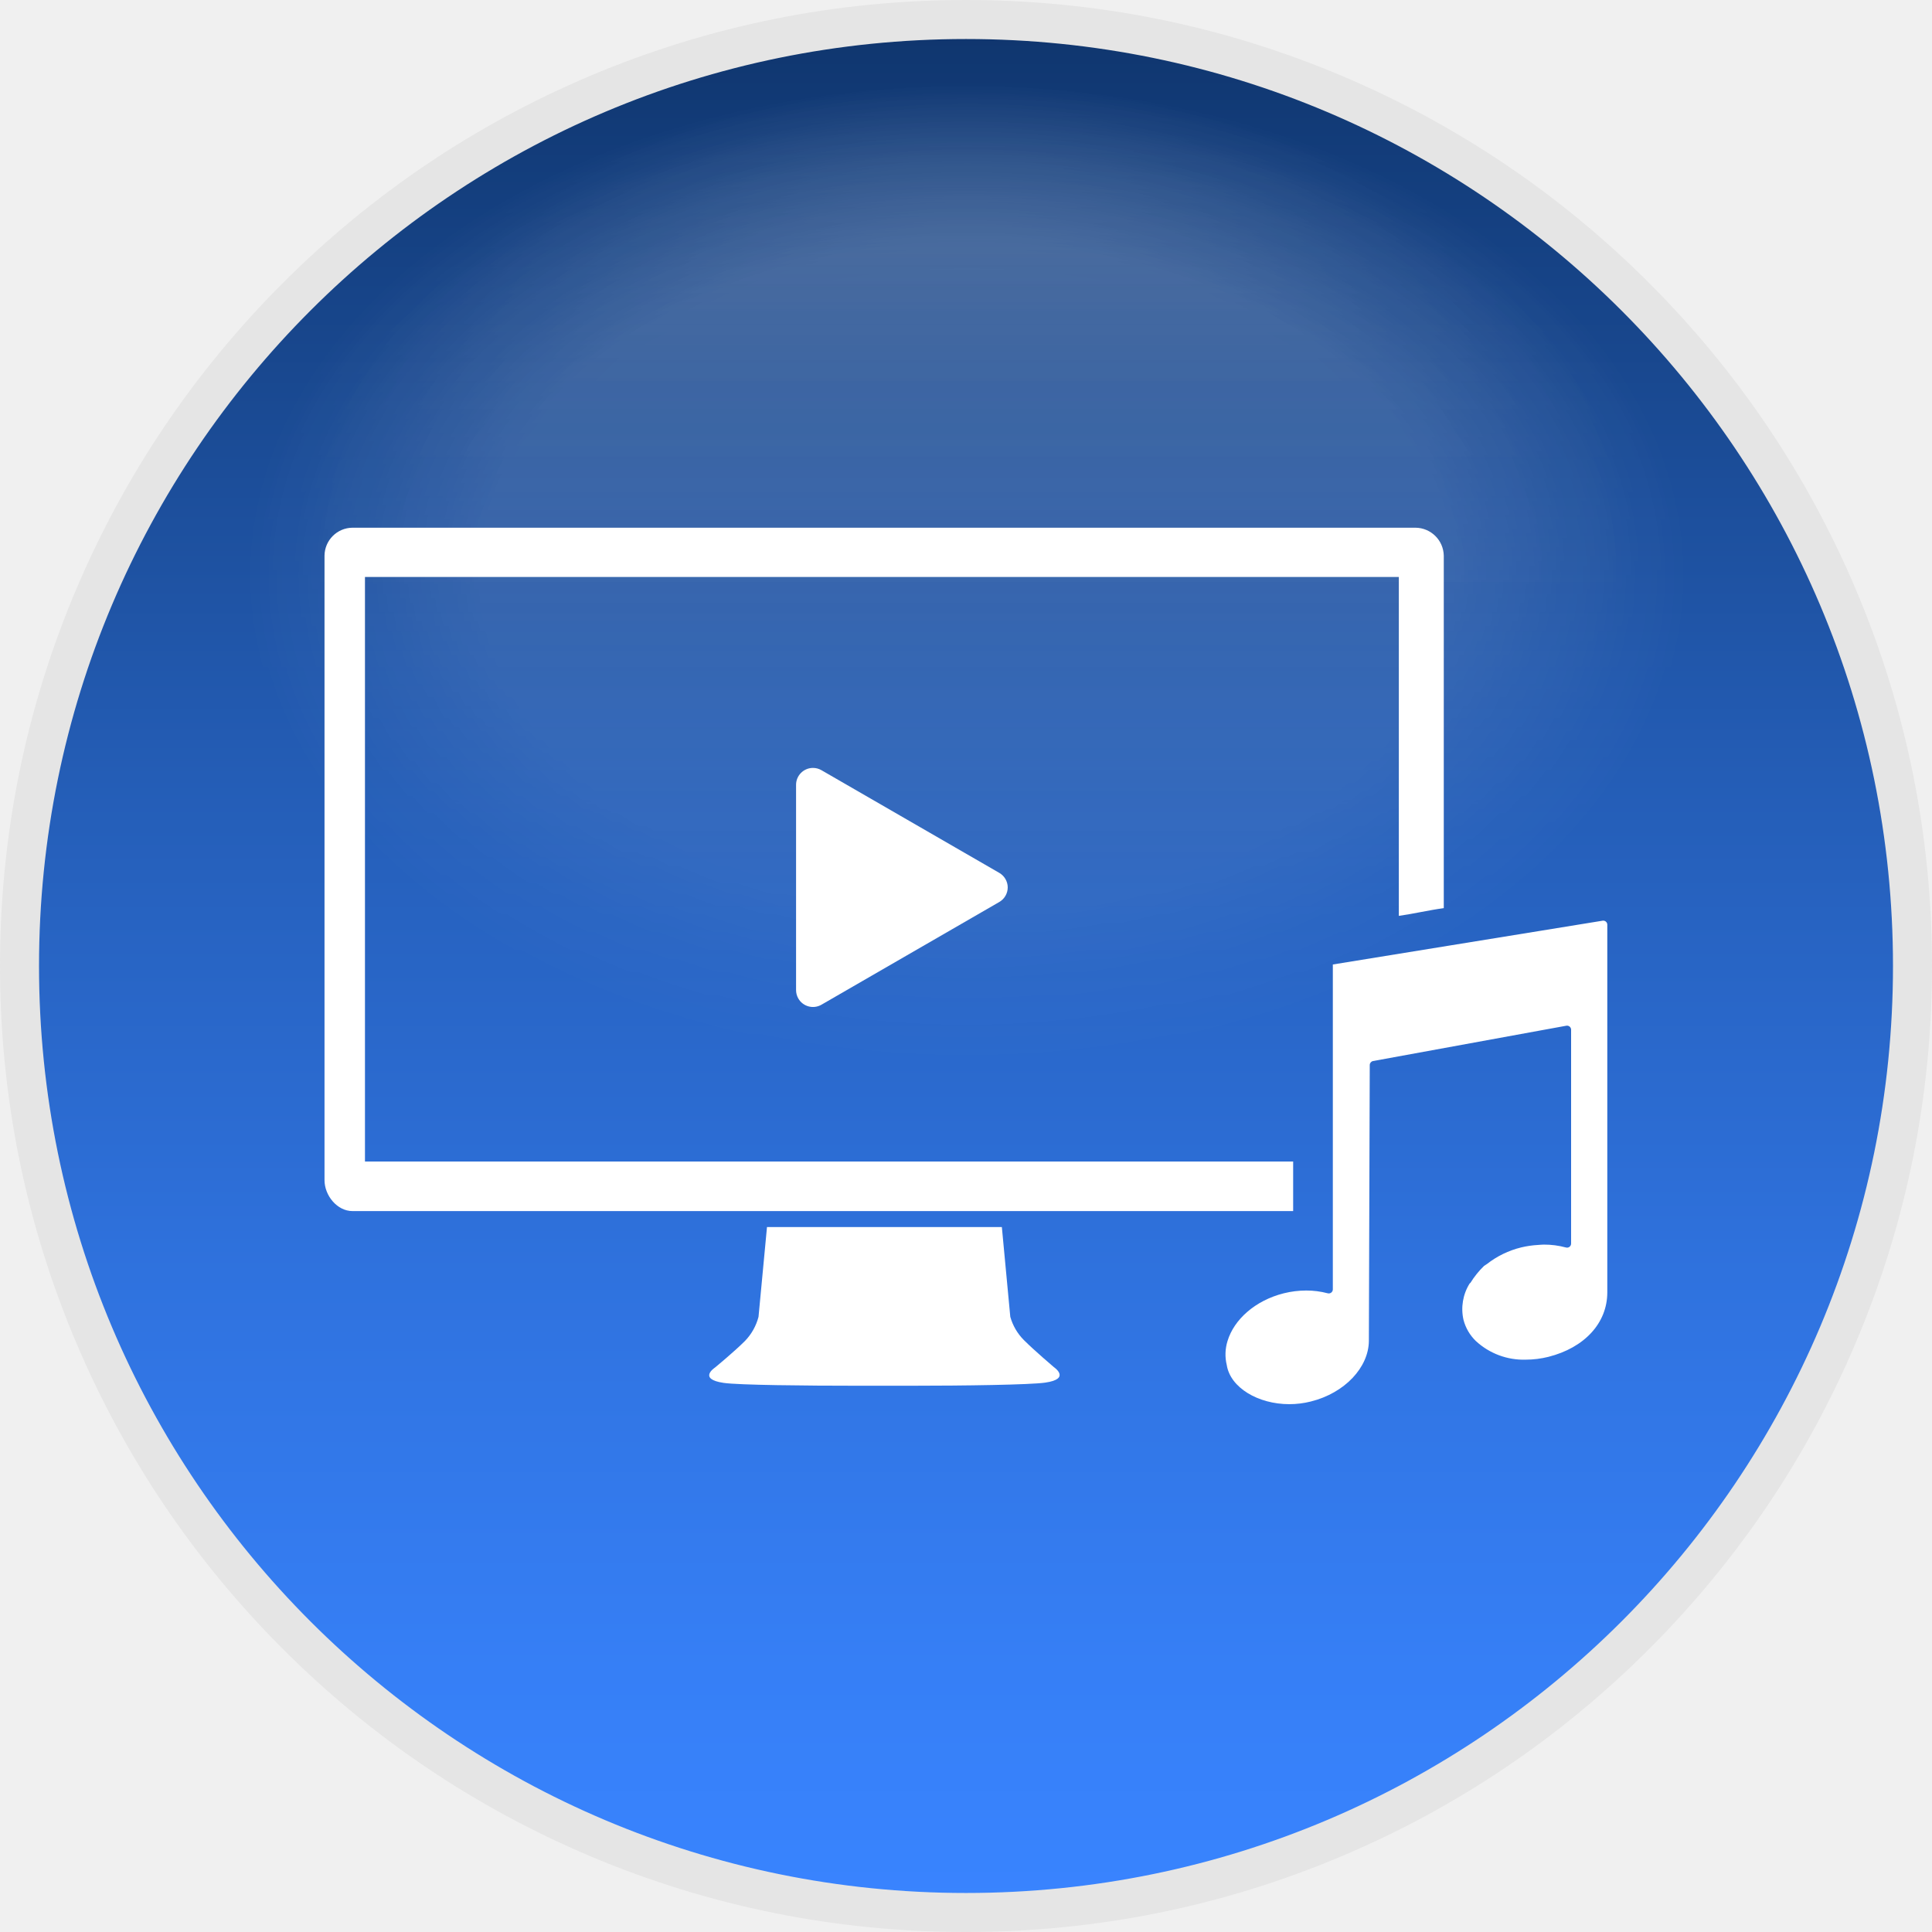
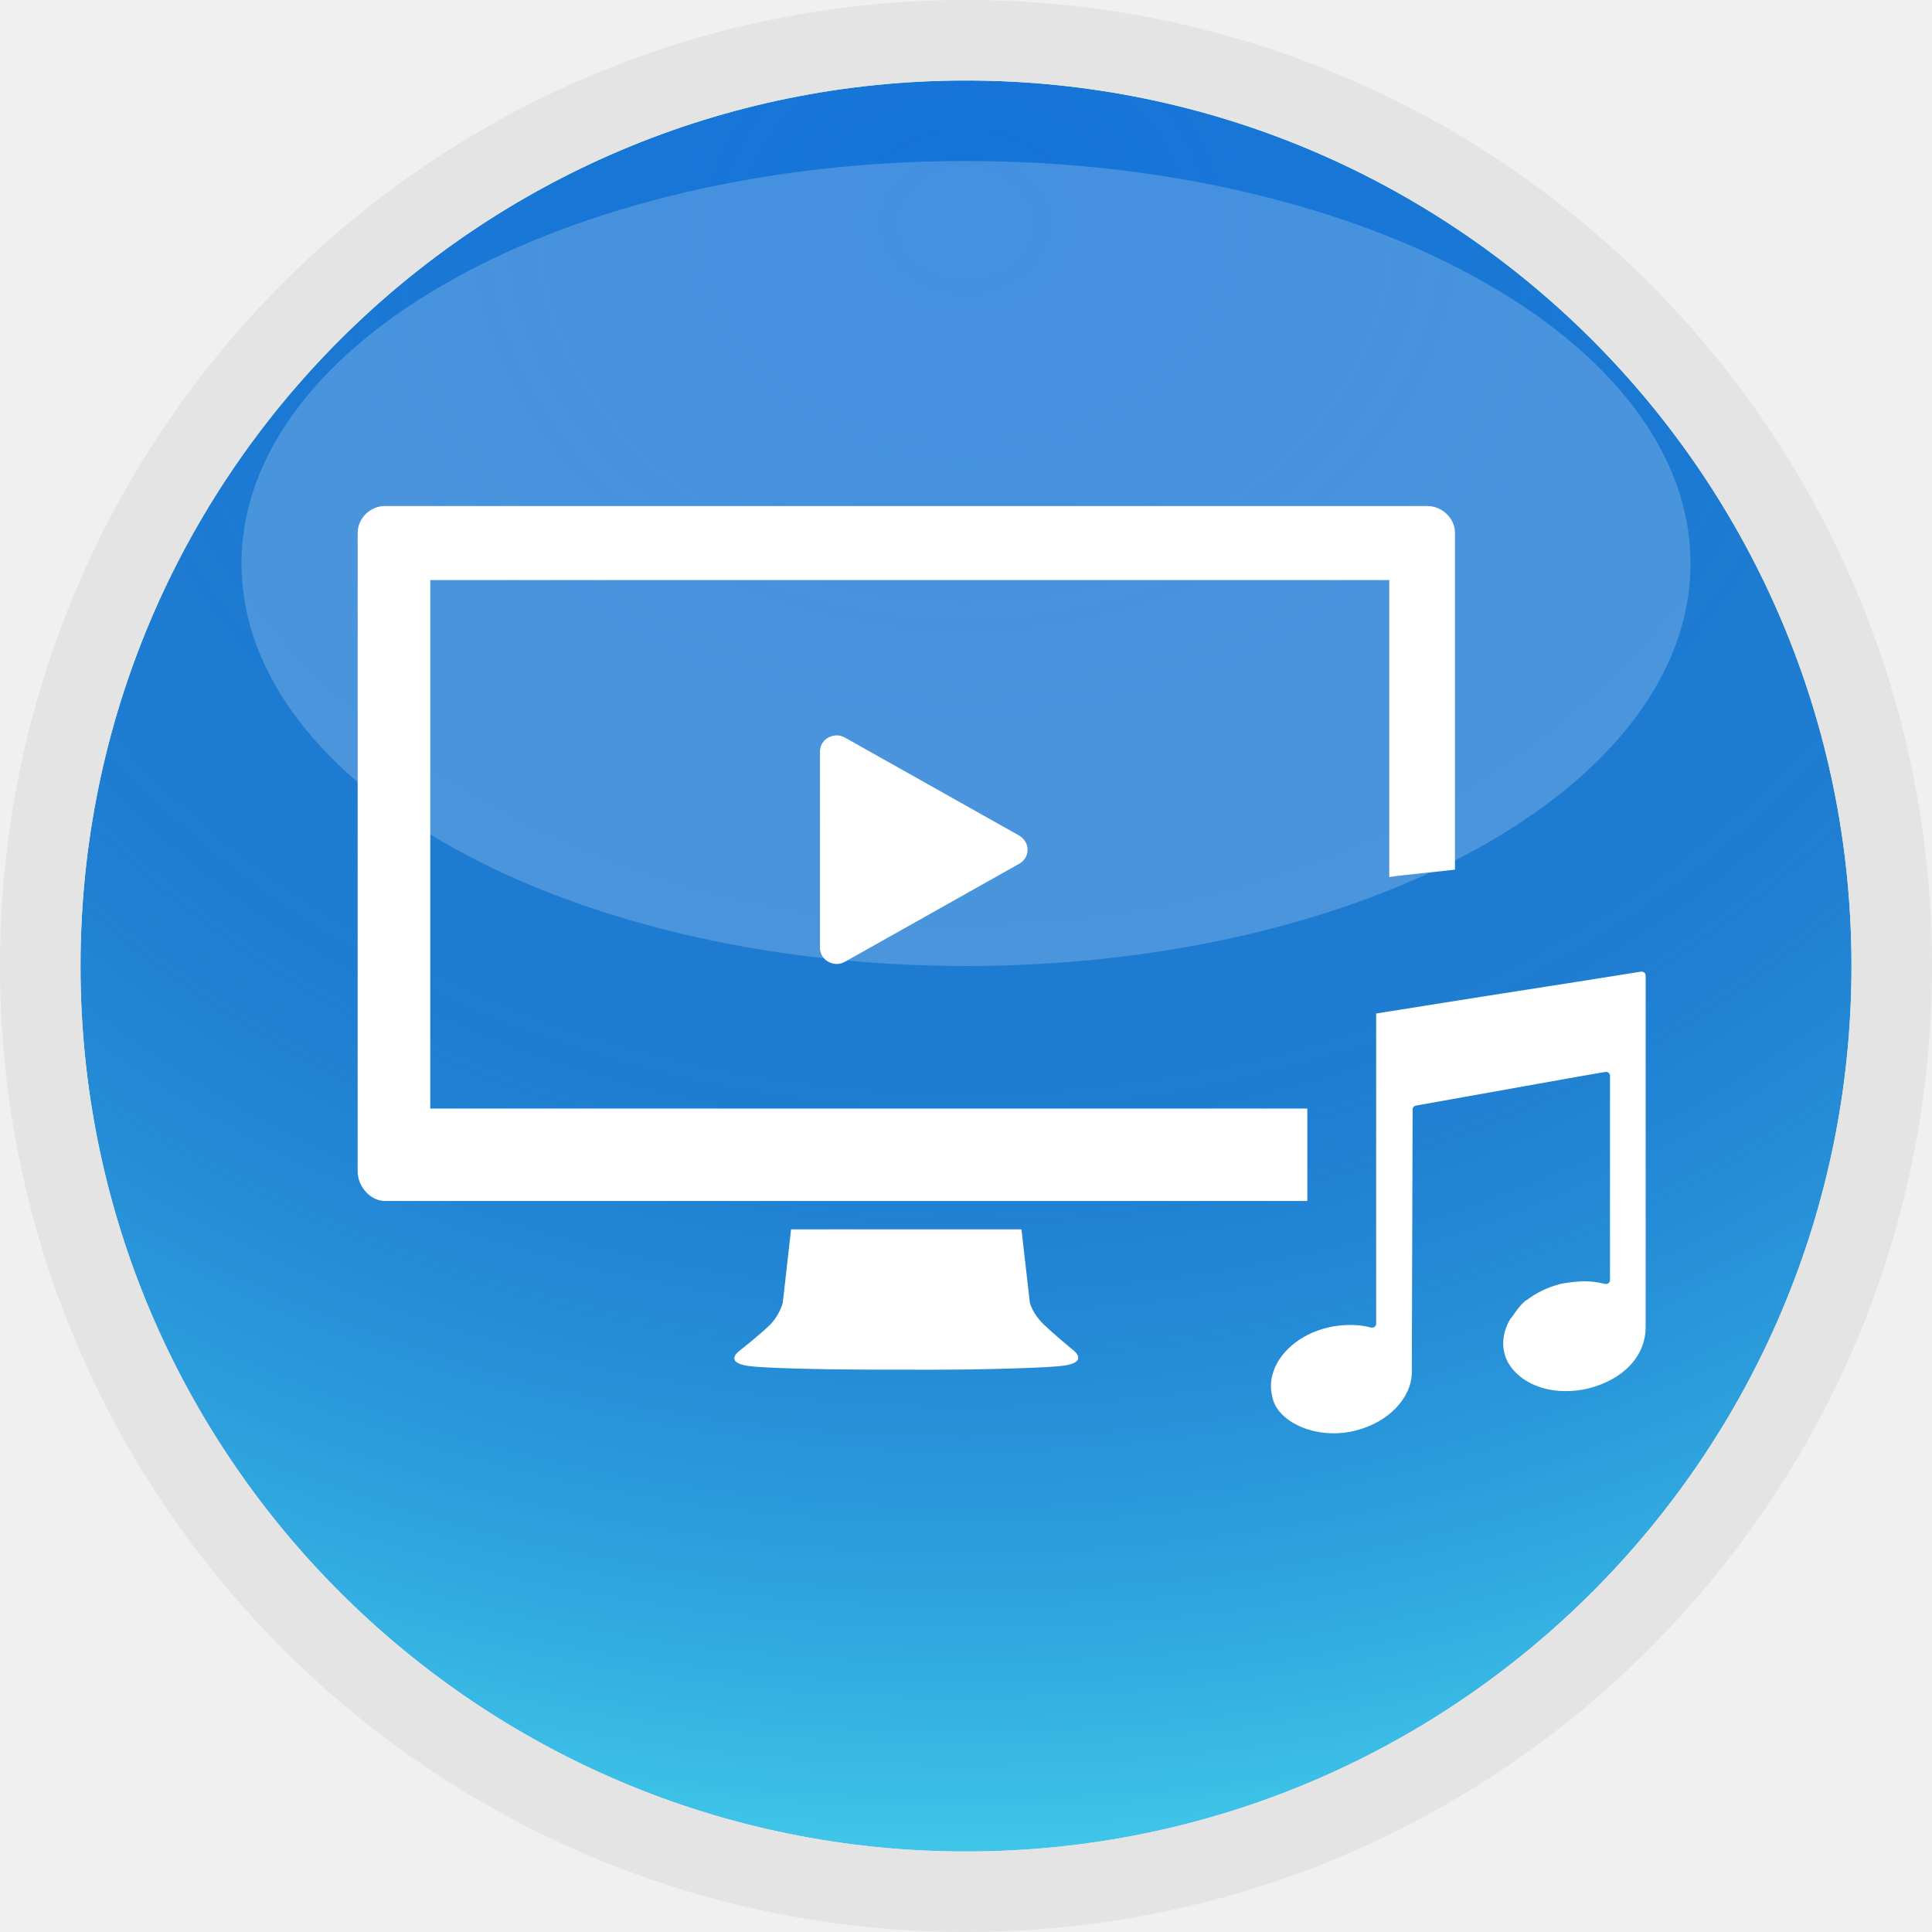
- <svg xmlns="http://www.w3.org/2000/svg" version="1.1" id="圖層_1" x="0px" y="0px" width="494px" height="494px" viewBox="0 0 494 494" enable-background="new 0 0 494 494" xml:space="preserve">
-   <g>
-     <g>
-       <g id="圖層_5">
-         <g>
-           <linearGradient id="SVGID_1_" gradientUnits="userSpaceOnUse" x1="246.861" y1="351.933" x2="246.861" y2="835.957" gradientTransform="matrix(1 0 0 -1 0.14 840.945)">
-             <stop offset="0" style="stop-color:#3984FF" />
-             <stop offset="0.128" style="stop-color:#367FF6" />
-             <stop offset="0.337" style="stop-color:#2F72DE" />
-             <stop offset="0.6" style="stop-color:#245DB6" />
-             <stop offset="0.905" style="stop-color:#143F7F" />
-             <stop offset="1" style="stop-color:#0F356D" />
-           </linearGradient>
-           <path fill="url(#SVGID_1_)" d="M247,489.012c-64.644,0-125.419-25.173-171.129-70.884C30.162,372.419,4.988,311.644,4.988,247      c0-64.643,25.174-125.418,70.884-171.129c45.709-45.71,106.484-70.884,171.129-70.884S372.421,30.161,418.13,75.871      c45.71,45.709,70.884,106.484,70.884,171.129s-25.173,125.419-70.884,171.129C372.42,463.839,311.645,489.012,247,489.012z" />
-           <path fill="#E5E5E5" d="M247,9.977c130.905,0,237.025,106.119,237.025,237.024S377.905,484.024,247,484.024      S9.977,377.905,9.977,247S116.095,9.977,247,9.977 M247,0c-33.341,0-65.689,6.532-96.147,19.415      c-29.414,12.441-55.828,30.249-78.509,52.93s-40.489,49.095-52.93,78.509C6.531,181.311,0,213.659,0,247      s6.531,65.689,19.414,96.147c12.441,29.414,30.25,55.828,52.93,78.509c22.681,22.68,49.095,40.489,78.509,52.93      C181.311,487.468,213.659,494,247,494s65.689-6.532,96.147-19.415c29.414-12.441,55.828-30.249,78.509-52.93      c22.681-22.681,40.489-49.095,52.93-78.509C487.468,312.689,494,280.341,494,247s-6.532-65.689-19.415-96.147      c-12.441-29.414-30.25-55.828-52.93-78.509c-22.681-22.681-49.096-40.489-78.509-52.93C312.69,6.531,280.341,0,247,0L247,0z" />
-         </g>
-       </g>
-     </g>
-     <g>
-       <defs>
-         <filter id="Adobe_OpacityMaskFilter" filterUnits="userSpaceOnUse" x="28.975" y="4.988" width="436.483" height="292.312">
-           <feColorMatrix type="matrix" values="1 0 0 0 0  0 1 0 0 0  0 0 1 0 0  0 0 0 1 0" />
-         </filter>
-       </defs>
-       <mask maskUnits="userSpaceOnUse" x="28.975" y="4.988" width="436.483" height="292.312" id="SVGID_2_">
-         <g filter="url(#Adobe_OpacityMaskFilter)">
-           <linearGradient id="SVGID_3_" gradientUnits="userSpaceOnUse" x1="242.244" y1="571.913" x2="242.244" y2="833.803" gradientTransform="matrix(1 0 0 -1 0.14 840.945)">
-             <stop offset="0" style="stop-color:#000000" />
-             <stop offset="0.373" style="stop-color:#020202" />
-             <stop offset="0.507" style="stop-color:#090909" />
-             <stop offset="0.603" style="stop-color:#141414" />
-             <stop offset="0.68" style="stop-color:#252525" />
-             <stop offset="0.746" style="stop-color:#3B3B3B" />
-             <stop offset="0.805" style="stop-color:#575757" />
-             <stop offset="0.858" style="stop-color:#777777" />
-             <stop offset="0.907" style="stop-color:#9D9D9D" />
-             <stop offset="0.952" style="stop-color:#C8C8C8" />
-             <stop offset="0.993" style="stop-color:#F6F6F6" />
-             <stop offset="1" style="stop-color:#FFFFFF" />
-           </linearGradient>
-           <rect x="19.311" y="7.143" fill="url(#SVGID_3_)" width="446.147" height="261.889" />
-         </g>
-       </mask>
-       <g mask="url(#SVGID_2_)">
-         <g>
-           <radialGradient id="SVGID_4_" cx="245.032" cy="822.731" r="179.737" gradientTransform="matrix(0.9529 0 0 -0.6975 14.1366 720.8643)" gradientUnits="userSpaceOnUse">
-             <stop offset="0.676" style="stop-color:#FFFFFF;stop-opacity:0.6" />
-             <stop offset="0.954" style="stop-color:#FFFFFF;stop-opacity:0.085" />
-             <stop offset="1" style="stop-color:#FFFFFF;stop-opacity:0" />
-           </radialGradient>
-           <path opacity="0.3" fill="url(#SVGID_4_)" enable-background="new    " d="M421.713,93.186c0,0-5.687-8.102-17.585-19.017      c-23.492-22.531-72.902-57.05-155.152-57.05c-0.456,0-0.902,0.011-1.357,0.013c-0.454-0.002-0.9-0.013-1.357-0.013      c-82.25,0-131.66,34.52-155.152,57.05C79.212,85.083,73.525,93.186,73.525,93.186S-81.124,276.833,226.366,276.833h42.506      C576.362,276.833,421.713,93.186,421.713,93.186z" />
-         </g>
-         <g>
-           <radialGradient id="SVGID_5_" cx="234.887" cy="877.299" r="231.221" gradientTransform="matrix(0.8053 0 0 -0.5191 58.0647 606.5784)" gradientUnits="userSpaceOnUse">
-             <stop offset="0.676" style="stop-color:#FFFFFF;stop-opacity:0.6" />
-             <stop offset="0.954" style="stop-color:#FFFFFF;stop-opacity:0.085" />
-             <stop offset="1" style="stop-color:#FFFFFF;stop-opacity:0" />
-           </radialGradient>
-           <rect x="28.975" y="4.988" opacity="0.1" fill="url(#SVGID_5_)" enable-background="new    " width="436.483" height="292.312" />
-         </g>
-       </g>
-       <defs>
-         <filter id="Adobe_OpacityMaskFilter_1_" filterUnits="userSpaceOnUse" x="18.756" y="17.119" width="456.921" height="259.714">
-           <feColorMatrix type="matrix" values="1 0 0 0 0  0 1 0 0 0  0 0 1 0 0  0 0 0 1 0" />
-         </filter>
-       </defs>
-       <mask maskUnits="userSpaceOnUse" x="18.756" y="17.119" width="456.921" height="259.714" id="SVGID_6_">
-         <g filter="url(#Adobe_OpacityMaskFilter_1_)">
-           <linearGradient id="SVGID_7_" gradientUnits="userSpaceOnUse" x1="241.462" y1="528.193" x2="241.462" y2="833.803" gradientTransform="matrix(1 0 0 -1 0.14 840.945)">
-             <stop offset="0" style="stop-color:#000000;stop-opacity:0.9" />
-             <stop offset="0.173" style="stop-color:#343434;stop-opacity:0.917" />
-             <stop offset="0.477" style="stop-color:#8A8A8A;stop-opacity:0.948" />
-             <stop offset="0.726" style="stop-color:#C9C9C9;stop-opacity:0.973" />
-             <stop offset="0.906" style="stop-color:#F0F0F0;stop-opacity:0.991" />
-             <stop offset="1" style="stop-color:#FFFFFF" />
-           </linearGradient>
-           <rect x="2.317" y="7.143" fill="url(#SVGID_7_)" width="478.569" height="305.609" />
-         </g>
-       </mask>
-       <g opacity="0.9" mask="url(#SVGID_6_)">
-         <g>
-           <radialGradient id="SVGID_8_" cx="248.209" cy="822.731" r="179.738" gradientTransform="matrix(1.0221 0 0 -0.6975 -6.483 720.8643)" gradientUnits="userSpaceOnUse">
-             <stop offset="0.676" style="stop-color:#FFFFFF;stop-opacity:0.7" />
-             <stop offset="0.954" style="stop-color:#FFFFFF;stop-opacity:0.099" />
-             <stop offset="1" style="stop-color:#FFFFFF;stop-opacity:0" />
-           </radialGradient>
-           <path opacity="0.3" fill="url(#SVGID_8_)" enable-background="new    " d="M433.962,93.186c0,0-6.1-8.102-18.863-19.017      c-25.199-22.531-78.2-57.05-166.427-57.05c-0.49,0-0.968,0.011-1.455,0.013c-0.487-0.002-0.966-0.013-1.455-0.013      c-88.227,0-141.228,34.52-166.427,57.05C66.572,85.083,60.472,93.186,60.472,93.186s-165.888,183.647,163.947,183.647h45.595      C599.849,276.833,433.962,93.186,433.962,93.186z" />
-         </g>
-       </g>
-     </g>
-     <g id="white">
-       <path fill="#FFFFFF" d="M269.47,349.566c0,0-4.949-4.197-7.681-6.929c-1.643-1.652-2.835-3.696-3.464-5.939l-2.157-22.954h-60.053    l-2.167,22.964c-0.604,2.325-1.801,4.454-3.474,6.176c-2.722,2.732-7.681,6.81-7.681,6.81s-4.455,2.91,2.227,3.9    c3.83,0.565,20.915,0.732,34.644,0.732h12.956c14.006,0,30.803-0.238,34.644-0.801C273.953,352.575,269.47,349.566,269.47,349.566    z" />
-       <path fill="#FFFFFF" d="M361.939,134.932H90.123c-3.932,0.037-7.109,3.215-7.147,7.147v159.669c0,3.959,3.247,7.918,7.147,7.918    h240.528v-12.67H93.32V147.533h264.353v86.65c3.84-0.545,7.651-1.455,11.492-1.98v-90.124    C369.085,138.135,365.884,134.969,361.939,134.932z" />
-       <path fill="#FFFFFF" d="M393.317,238.092l-22.825,3.702l-29.695,4.82l0,0v83.076c-0.003,0.574-0.471,1.037-1.046,1.033    c-0.098-0.001-0.196-0.015-0.291-0.043c-1.783-0.472-3.62-0.708-5.464-0.703c-1.939,0.002-3.87,0.241-5.751,0.712    c-7.295,1.832-12.72,6.711-14.372,12.195c-0.624,1.993-0.693,4.118-0.198,6.146c0.91,5.781,8.008,10.008,15.995,10.008    c1.852-0.001,3.697-0.229,5.494-0.683c8.721-2.167,14.788-8.75,14.847-15.471c0,0,0-0.059,0-0.089l0,0l0.228-70.506    c0.015-0.489,0.37-0.901,0.851-0.99l42.187-7.71l7.216-1.316c0.565-0.104,1.107,0.269,1.211,0.834    c0.009,0.052,0.015,0.104,0.017,0.156v54.717c-0.002,0.574-0.469,1.038-1.043,1.036c-0.103,0-0.205-0.016-0.303-0.047    c-1.83-0.494-3.717-0.74-5.613-0.732c-0.485,0-0.99,0.059-1.495,0.089c-1.458,0.08-2.906,0.292-4.326,0.634    c-3.189,0.779-6.176,2.231-8.76,4.256c-0.158,0.129-0.555,0.337-0.713,0.466c-1.338,1.29-2.508,2.744-3.484,4.326    c-0.05,0.079-0.158,0.099-0.208,0.178c-1.734,2.775-2.297,6.125-1.564,9.314c0.537,2.049,1.626,3.911,3.148,5.385    c3.464,3.205,8.051,4.919,12.769,4.771c1.955-0.004,3.903-0.247,5.801-0.723c9.175-2.326,15.046-8.602,15.046-16.491v-94.035    c-0.02-0.574-0.5-1.023-1.074-1.003c-0.045,0.002-0.089,0.006-0.133,0.013L393.317,238.092z" />
-       <path fill="#FFFFFF" d="M257.671,226.887c0.001,1.548-0.826,2.979-2.167,3.751l-45.462,26.26    c-2.068,1.197-4.714,0.492-5.911-1.575c-0.383-0.661-0.584-1.412-0.582-2.176v-52.461c-0.004-2.389,1.928-4.329,4.317-4.334    c0.764-0.002,1.515,0.2,2.176,0.582l45.462,26.25C256.83,223.948,257.654,225.356,257.671,226.887z" />
-     </g>
+ <svg xmlns="http://www.w3.org/2000/svg" xmlns:xlink="http://www.w3.org/1999/xlink" width="24" height="24" viewBox="0 0 24 24">
+   <defs>
+     <radialGradient id="btn_qos_media_act-b" cx="50%" cy="7.518%" r="92.482%" fx="50%" fy="7.518%" gradientTransform="matrix(0 1 -1.17693 0 .588 -.425)">
+       <stop offset="0%" stop-color="#0050AD" />
+       <stop offset="55.579%" stop-color="#004683" stop-opacity=".5" />
+       <stop offset="100%" stop-color="#FFF" />
+     </radialGradient>
+     <circle id="btn_qos_media_act-a" cx="12" cy="12" r="11" />
+     <filter id="btn_qos_media_act-c" width="100%" height="100%" x="0%" y="0%" filterUnits="objectBoundingBox">
+       <feGaussianBlur in="SourceGraphic" />
+     </filter>
+   </defs>
+   <g fill="none" fill-rule="evenodd">
+     <use fill="#298AD1" xlink:href="#btn_qos_media_act-a" />
+     <use fill="url(#btn_qos_media_act-b)" fill-opacity=".5" xlink:href="#btn_qos_media_act-a" style="mix-blend-mode:overlay" />
+     <circle cx="12" cy="12" r="11.5" stroke="#E4E4E4" />
+     <path fill="#FFF" fill-opacity=".2" d="M12,12 C16.971,12 21,9.761 21,7 C21,4.239 16.971,2 12,2 C7.029,2 3,4.239 3,7 C3,9.761 7.029,12 12,12 Z" filter="url(#btn_qos_media_act-c)" />
+     <path fill="#FFF" fill-rule="nonzero" d="M20.386,12.07 C20.414,12.066 20.443,12.089 20.443,12.116 L20.443,12.116 L20.443,16.482 C20.443,16.849 20.165,17.139 19.726,17.249 C19.632,17.272 19.537,17.281 19.448,17.281 C19.203,17.281 18.981,17.198 18.84,17.061 C18.769,16.992 18.712,16.909 18.689,16.812 C18.651,16.665 18.684,16.514 18.764,16.38 C18.764,16.376 18.769,16.376 18.774,16.371 C18.844,16.27 18.892,16.206 18.939,16.169 C18.943,16.16 18.962,16.151 18.972,16.146 C19.085,16.059 19.226,15.99 19.387,15.949 C19.457,15.935 19.528,15.926 19.594,15.921 C19.618,15.921 19.641,15.916 19.665,15.916 C19.759,15.916 19.849,15.926 19.934,15.949 C19.967,15.958 20,15.935 20,15.903 L20,15.903 L20,13.362 C20,13.334 19.971,13.311 19.943,13.316 L19.943,13.316 L19.599,13.375 L17.59,13.734 C17.567,13.738 17.548,13.757 17.548,13.78 L17.548,13.78 L17.538,17.051 L17.538,17.051 C17.534,17.368 17.246,17.672 16.831,17.773 C16.742,17.796 16.652,17.805 16.567,17.805 C16.185,17.805 15.846,17.607 15.803,17.341 C15.78,17.244 15.784,17.148 15.813,17.056 C15.888,16.803 16.147,16.573 16.496,16.491 C16.591,16.468 16.68,16.459 16.77,16.459 C16.859,16.459 16.949,16.468 17.029,16.491 C17.062,16.5 17.095,16.477 17.095,16.445 L17.095,16.445 L17.095,12.59 L18.51,12.365 L19.599,12.195 Z M12.689,15.271 L12.793,16.183 C12.793,16.183 12.826,16.316 12.958,16.445 C13.09,16.574 13.326,16.767 13.326,16.767 C13.326,16.767 13.538,16.918 13.217,16.964 C13.033,16.992 12.237,17.015 11.567,17.015 L10.783,17.014 C10.163,17.012 9.468,16.994 9.299,16.969 C8.979,16.923 9.191,16.776 9.191,16.776 C9.191,16.776 9.426,16.592 9.559,16.463 C9.686,16.339 9.724,16.183 9.724,16.183 L9.724,16.183 L9.827,15.271 L12.689,15.271 Z M17.73,6.286 C17.913,6.286 18.074,6.438 18.074,6.617 L18.074,6.617 L18.074,10.803 C17.89,10.826 17.442,10.867 17.258,10.895 L17.258,10.895 L17.258,7.206 L5.345,7.206 L5.345,13.771 L16.24,13.771 L16.24,14.919 L4.782,14.919 C4.598,14.919 4.443,14.736 4.443,14.552 L4.443,14.552 L4.443,6.622 C4.443,6.438 4.598,6.286 4.782,6.286 L4.782,6.286 Z M10.497,9.163 L12.661,10.38 C12.722,10.417 12.765,10.481 12.765,10.555 C12.765,10.628 12.727,10.693 12.661,10.73 L10.497,11.947 C10.431,11.984 10.355,11.984 10.289,11.947 C10.223,11.91 10.186,11.846 10.186,11.773 L10.186,9.337 C10.186,9.264 10.223,9.199 10.289,9.163 C10.355,9.126 10.431,9.126 10.497,9.163 Z" />
  </g>
</svg>
